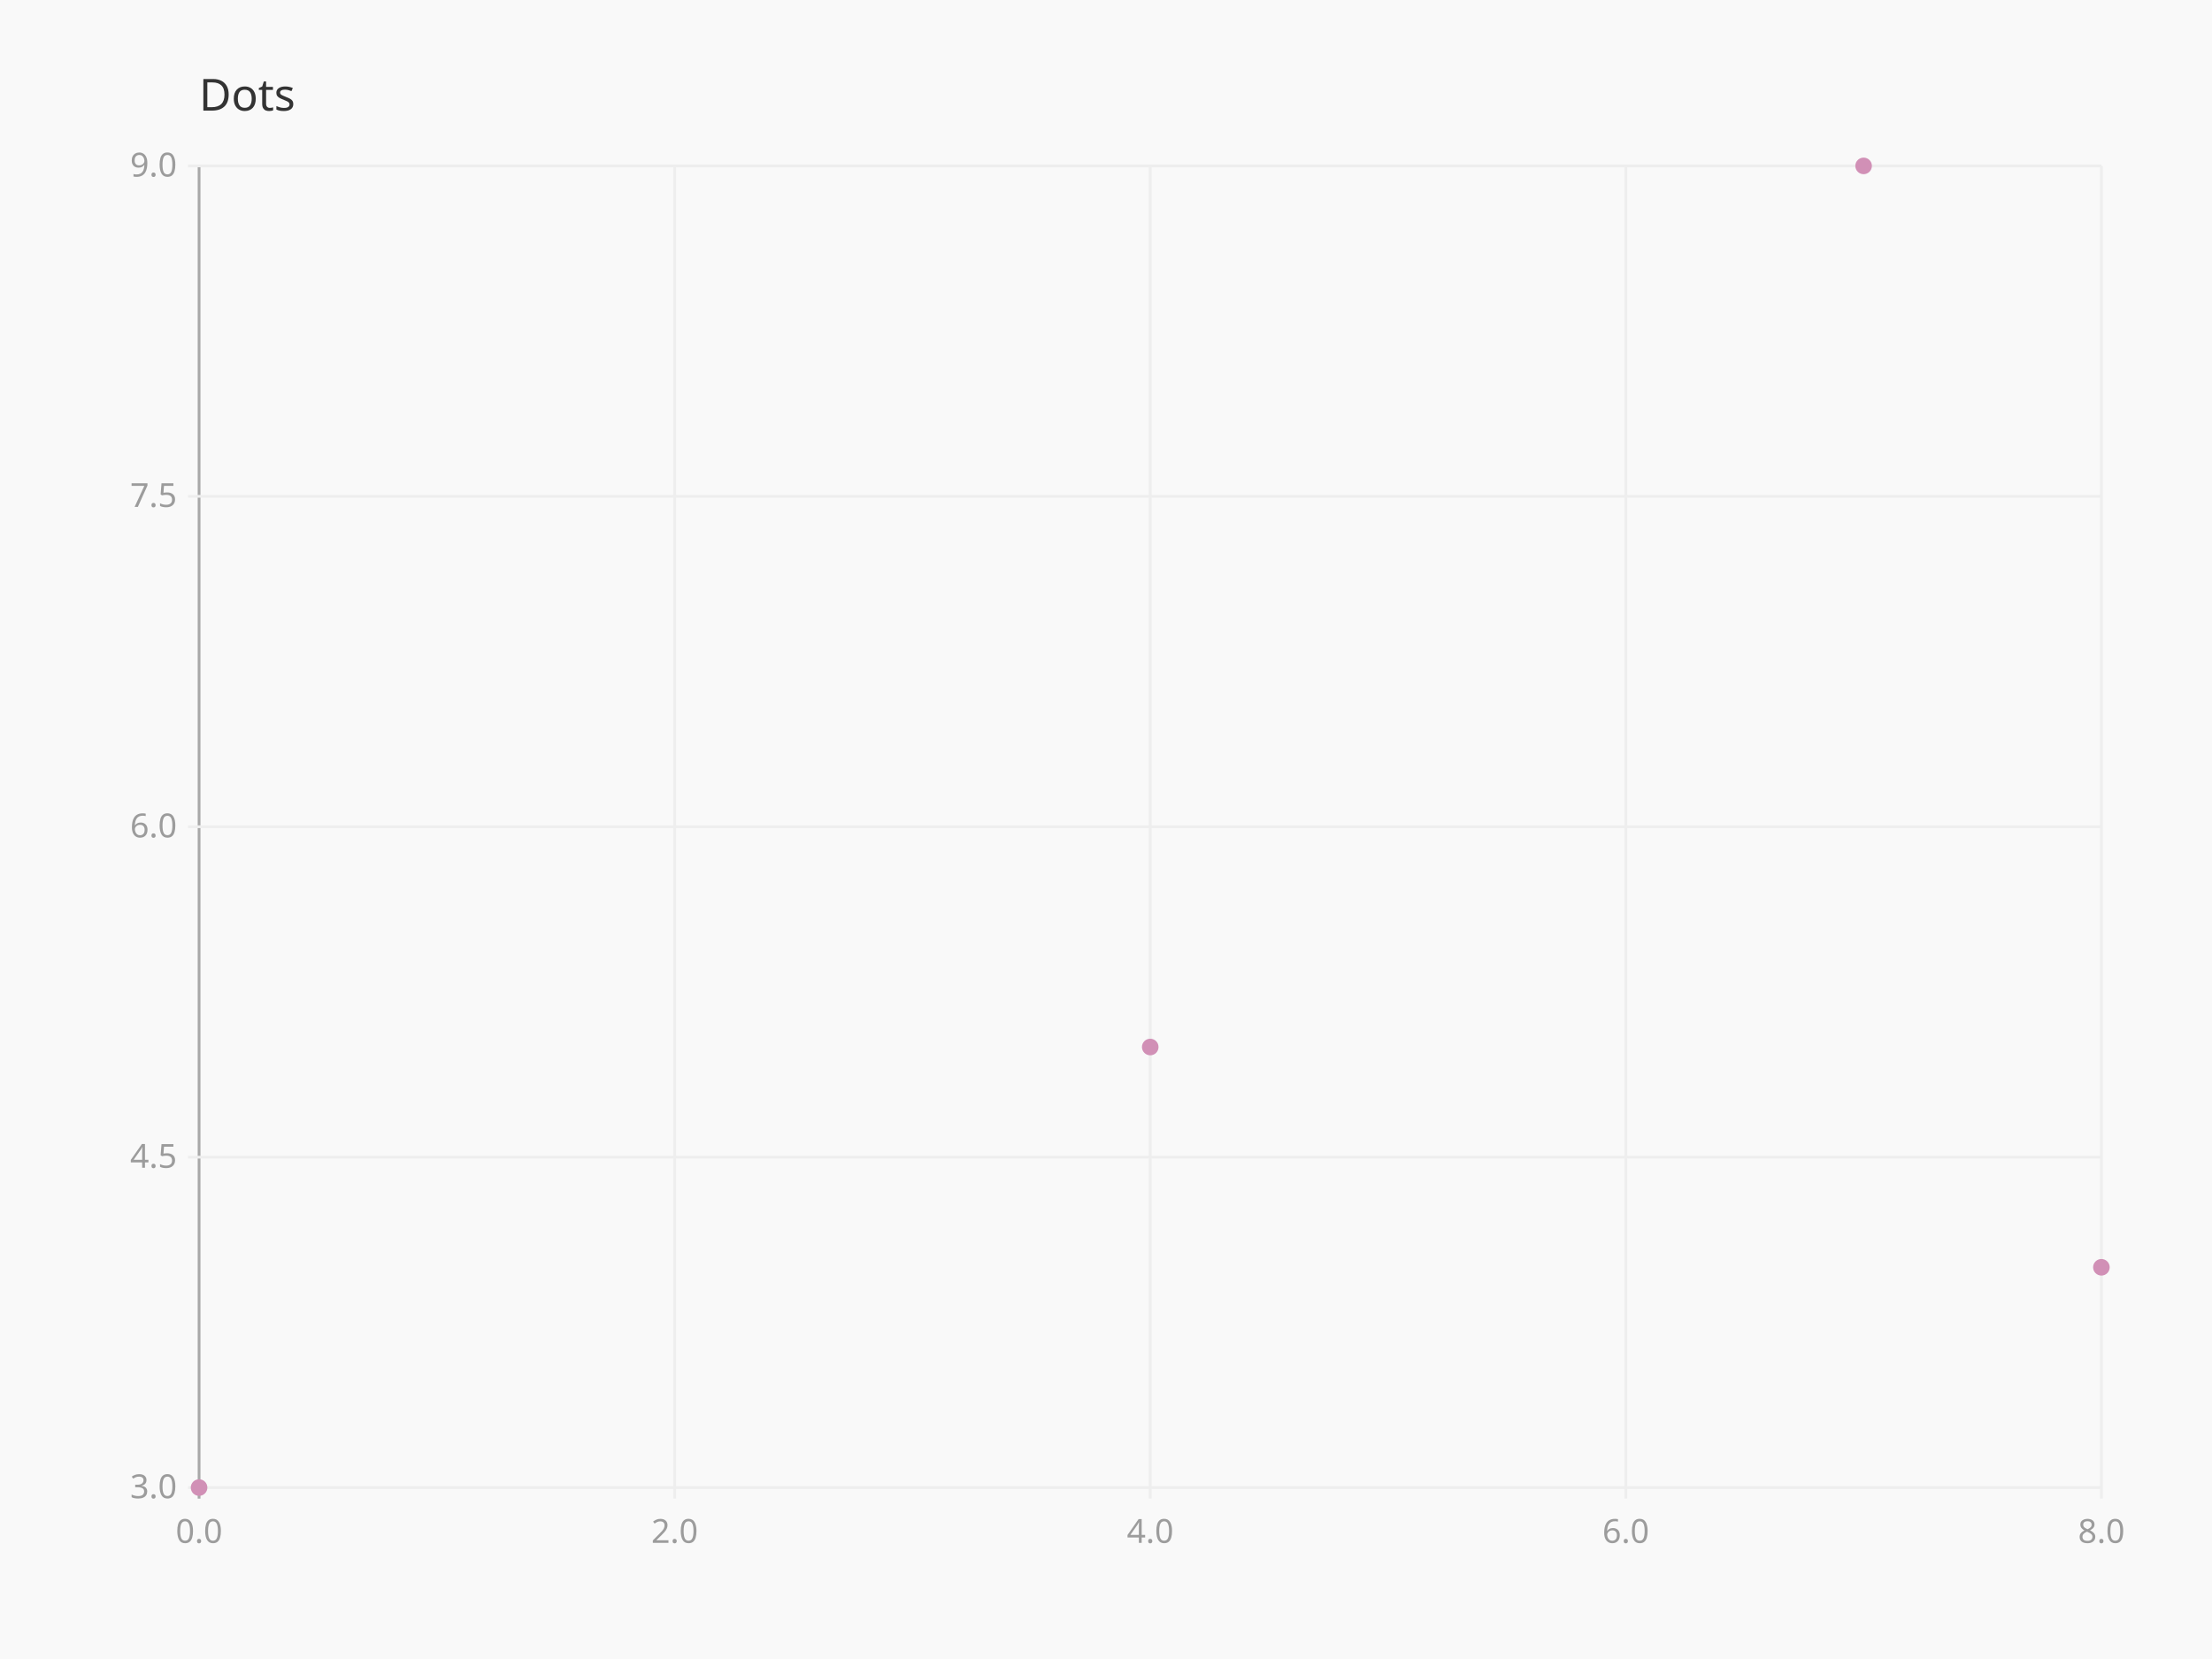
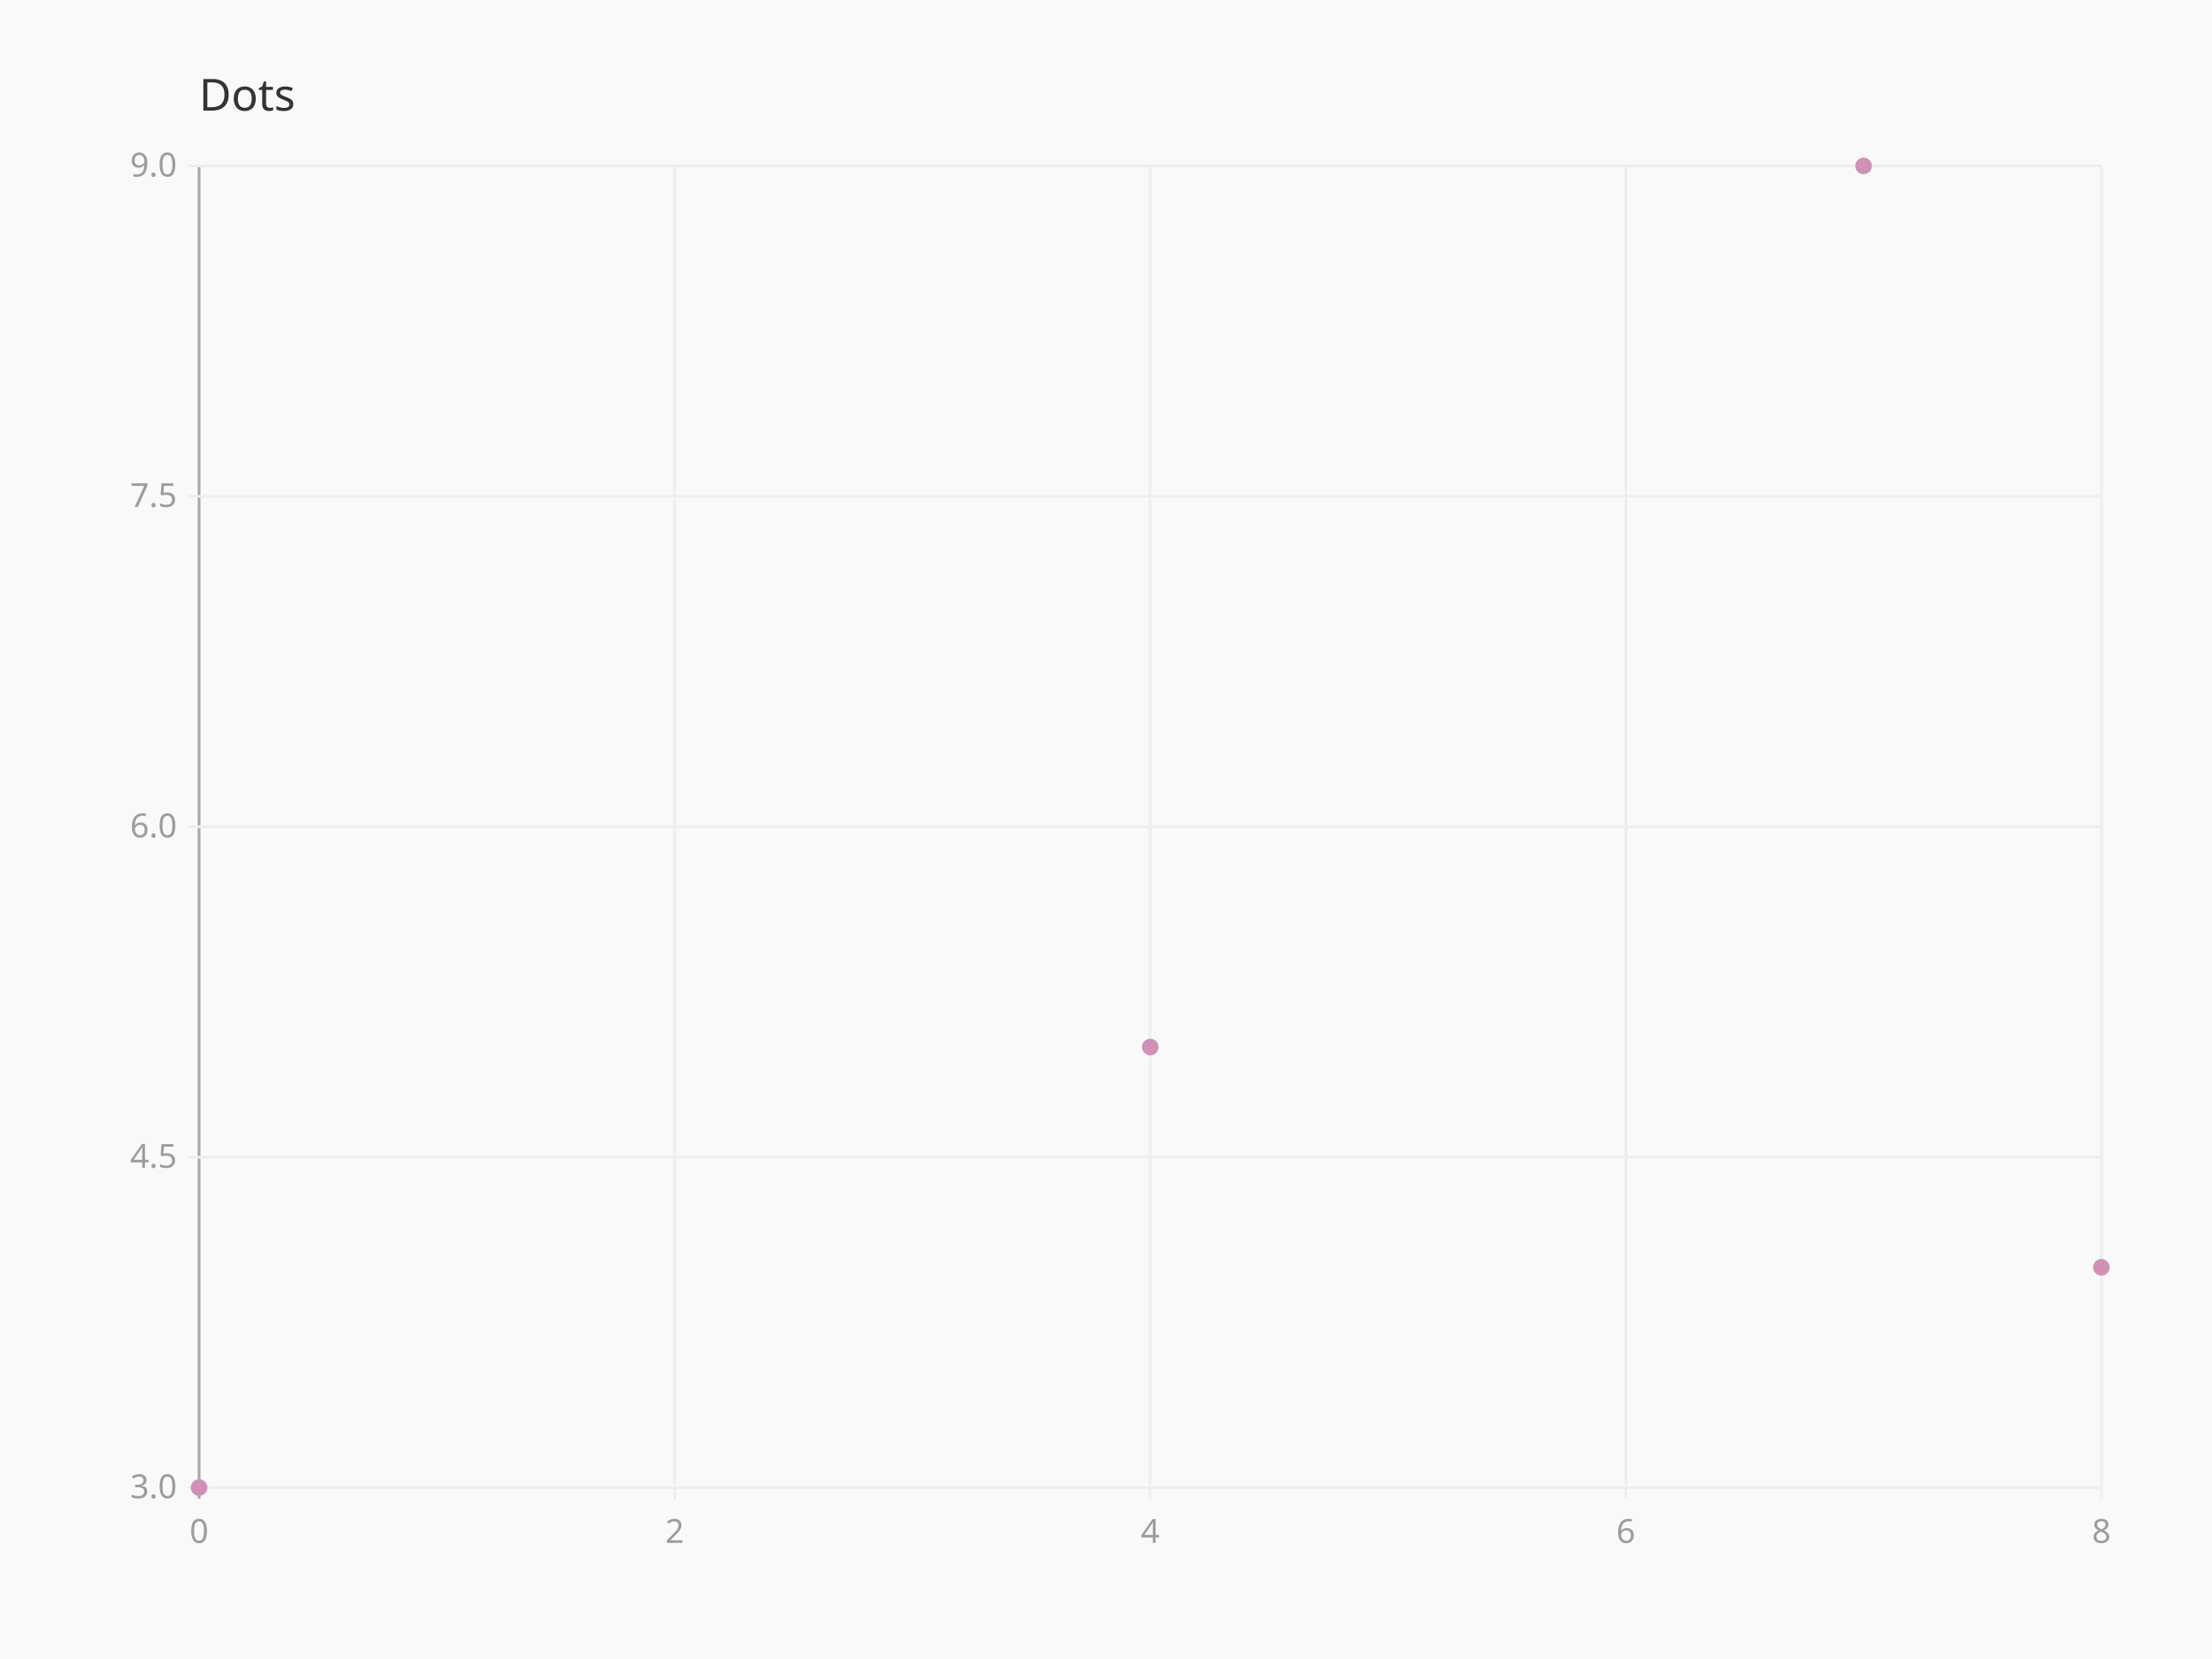
<svg xmlns="http://www.w3.org/2000/svg" height="600" version="1.1" width="800">
  <g>
    <rect fill="#f9f9f9" height="600" width="800" x="0" y="0" />
    <g transform="translate(40 40)">
      <g transform="translate(32 0)">
        <text fill="#333" font-family="Monaco" font-size="16" x="0" y="0">Dots</text>
      </g>
      <g transform="translate(0 20)">
        <g transform="translate(32 0)">
          <g class="axis bottom">
            <text dy="1em" fill="#666" font-family="Monaco" text-anchor="middle" transform="" x="344.0" y="508.0" />
            <g class="tick">
-               <line stroke="#eee" stroke-width="1" x1="172.0" x2="172.0" y1="0" y2="482.0" />
-               <text dy="1em" fill="#9c9c9c" font-family="Monaco" text-anchor="middle" x="172.0" y="486.0">2.0</text>
+               <line stroke="#eee" stroke-width="1" x1="172.00" x2="172.00" y1="0" y2="482.0" />
+               <text dy="1em" fill="#9c9c9c" font-family="Monaco" text-anchor="middle" x="172.00" y="486.0">2</text>
            </g>
            <g class="tick">
              <line stroke="#eee" stroke-width="1" x1="344.0" x2="344.0" y1="0" y2="482.0" />
-               <text dy="1em" fill="#9c9c9c" font-family="Monaco" text-anchor="middle" x="344.0" y="486.0">4.0</text>
+               <text dy="1em" fill="#9c9c9c" font-family="Monaco" text-anchor="middle" x="344.0" y="486.0">4</text>
            </g>
            <g class="tick">
-               <line stroke="#eee" stroke-width="1" x1="516.0" x2="516.0" y1="0" y2="482.0" />
-               <text dy="1em" fill="#9c9c9c" font-family="Monaco" text-anchor="middle" x="516.0" y="486.0">6.0</text>
+               <line stroke="#eee" stroke-width="1" x1="516.00" x2="516.00" y1="0" y2="482.0" />
+               <text dy="1em" fill="#9c9c9c" font-family="Monaco" text-anchor="middle" x="516.00" y="486.0">6</text>
            </g>
            <g class="tick">
-               <line stroke="#eee" stroke-width="1" x1="688.0" x2="688.0" y1="0" y2="482.0" />
-               <text dy="1em" fill="#9c9c9c" font-family="Monaco" text-anchor="middle" x="688.0" y="486.0">8.0</text>
+               <line stroke="#eee" stroke-width="1" x1="688" x2="688" y1="0" y2="482.0" />
+               <text dy="1em" fill="#9c9c9c" font-family="Monaco" text-anchor="middle" x="688" y="486.0">8</text>
            </g>
            <g class="tick">
-               <line stroke="#a8a8a8" stroke-width="1" x1="0.0" x2="0.0" y1="0" y2="482.0" />
-               <text dy="1em" fill="#9c9c9c" font-family="Monaco" text-anchor="middle" x="0.0" y="486.0">0.0</text>
+               <line stroke="#a8a8a8" stroke-width="1" x1="0" x2="0" y1="0" y2="482.0" />
+               <text dy="1em" fill="#9c9c9c" font-family="Monaco" text-anchor="middle" x="0" y="486.0">0</text>
            </g>
          </g>
          <g class="axis left">
            <text dy="" fill="#666" font-family="Monaco" text-anchor="middle" transform="rotate(270 -32 239)" x="-32" y="239.0" />
            <g class="tick">
              <line stroke="#eee" stroke-width="1" x1="-4" x2="688.0" y1="478.0" y2="478.0" />
              <text dy="0.32em" fill="#9c9c9c" font-family="Monaco" text-anchor="end" x="-8" y="478.0">3.0</text>
            </g>
            <g class="tick">
-               <line stroke="#eee" stroke-width="1" x1="-4" x2="688.0" y1="358.5" y2="358.5" />
-               <text dy="0.32em" fill="#9c9c9c" font-family="Monaco" text-anchor="end" x="-8" y="358.5">4.5</text>
+               <line stroke="#eee" stroke-width="1" x1="-4" x2="688.0" y1="358.50" y2="358.50" />
+               <text dy="0.32em" fill="#9c9c9c" font-family="Monaco" text-anchor="end" x="-8" y="358.50">4.5</text>
            </g>
            <g class="tick">
              <line stroke="#eee" stroke-width="1" x1="-4" x2="688.0" y1="239.0" y2="239.0" />
              <text dy="0.32em" fill="#9c9c9c" font-family="Monaco" text-anchor="end" x="-8" y="239.0">6.0</text>
            </g>
            <g class="tick">
-               <line stroke="#eee" stroke-width="1" x1="-4" x2="688.0" y1="119.5" y2="119.5" />
-               <text dy="0.32em" fill="#9c9c9c" font-family="Monaco" text-anchor="end" x="-8" y="119.5">7.5</text>
+               <line stroke="#eee" stroke-width="1" x1="-4" x2="688.0" y1="119.50" y2="119.50" />
+               <text dy="0.32em" fill="#9c9c9c" font-family="Monaco" text-anchor="end" x="-8" y="119.50">7.5</text>
            </g>
            <g class="tick">
              <line stroke="#eee" stroke-width="1" x1="-4" x2="688.0" y1="0.0" y2="0.0" />
              <text dy="0.32em" fill="#9c9c9c" font-family="Monaco" text-anchor="end" x="-8" y="0.0">9.0</text>
            </g>
          </g>
          <g>
            <g class="series dots">
-               <circle cx="0.0" cy="478.0" fill="#d190b6" r="3" />
+               <circle cx="0" cy="478" fill="#d190b6" r="3" />
              <circle cx="344.0" cy="318.667" fill="#d190b6" r="3" />
-               <circle cx="602.0" cy="0.0" fill="#d190b6" r="3" />
-               <circle cx="688.0" cy="398.333" fill="#d190b6" r="3" />
+               <circle cx="602.000" cy="0" fill="#d190b6" r="3" />
+               <circle cx="688" cy="398.333" fill="#d190b6" r="3" />
            </g>
          </g>
        </g>
      </g>
    </g>
  </g>
</svg>
